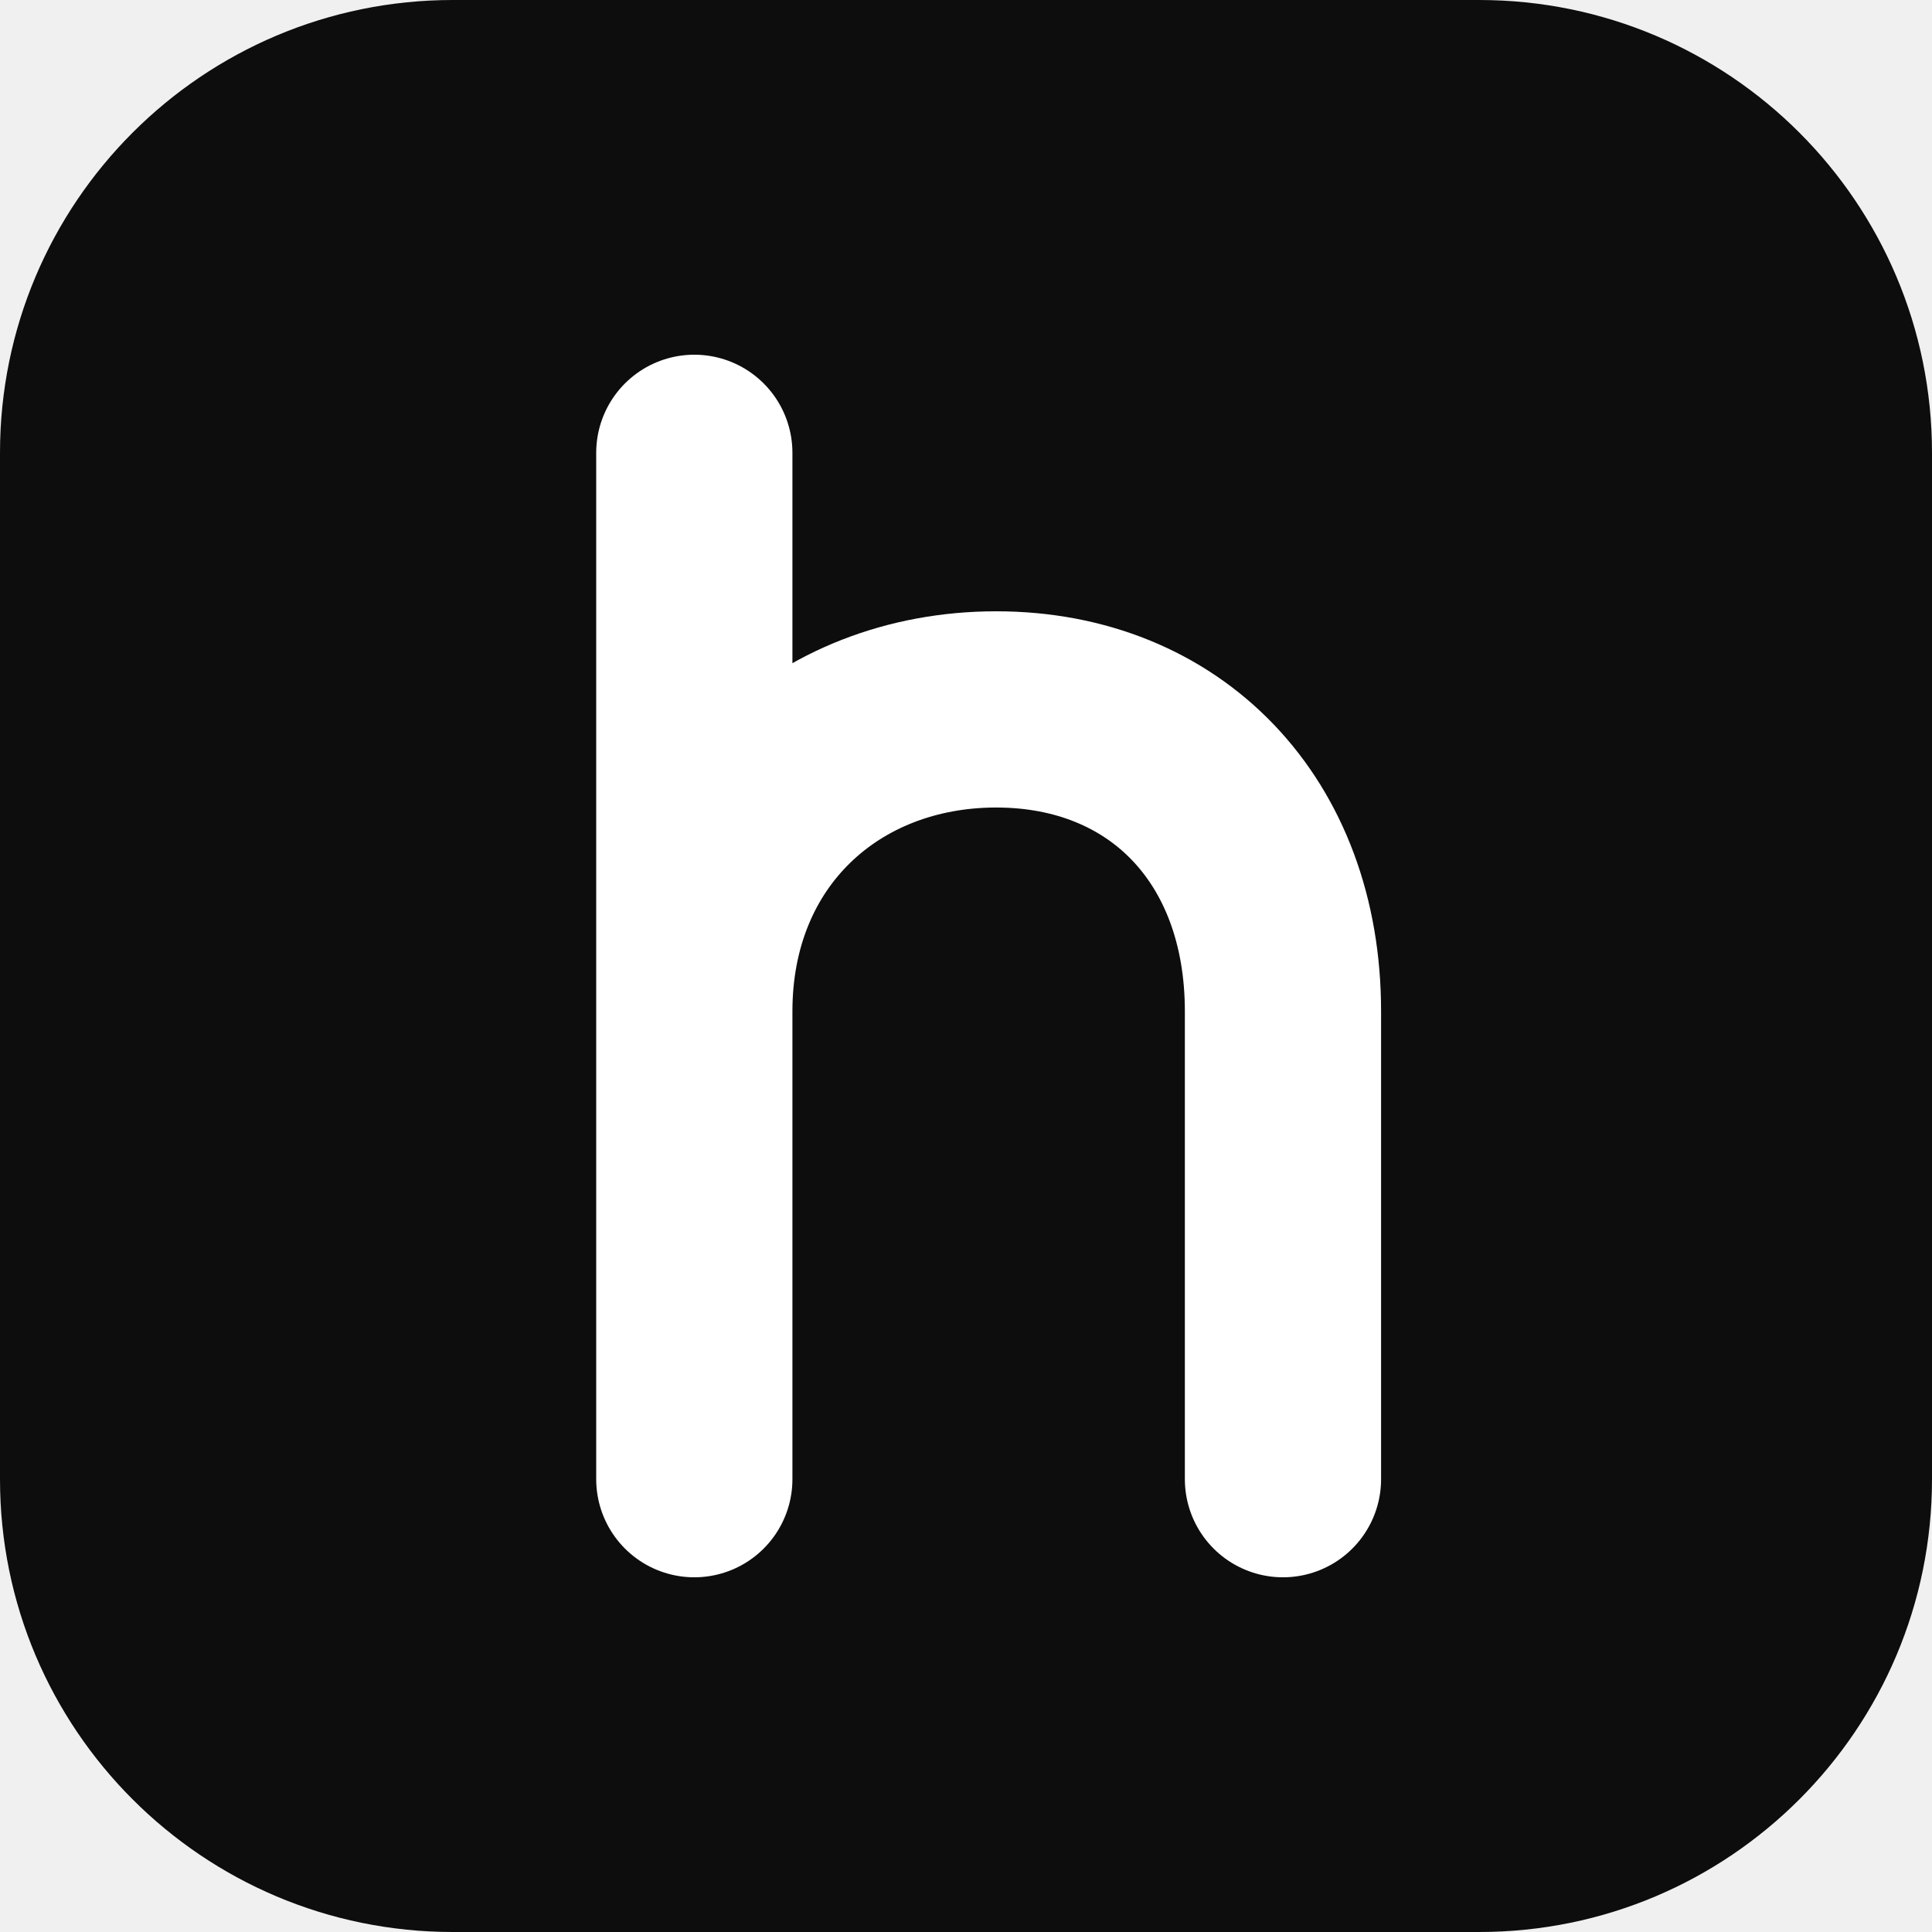
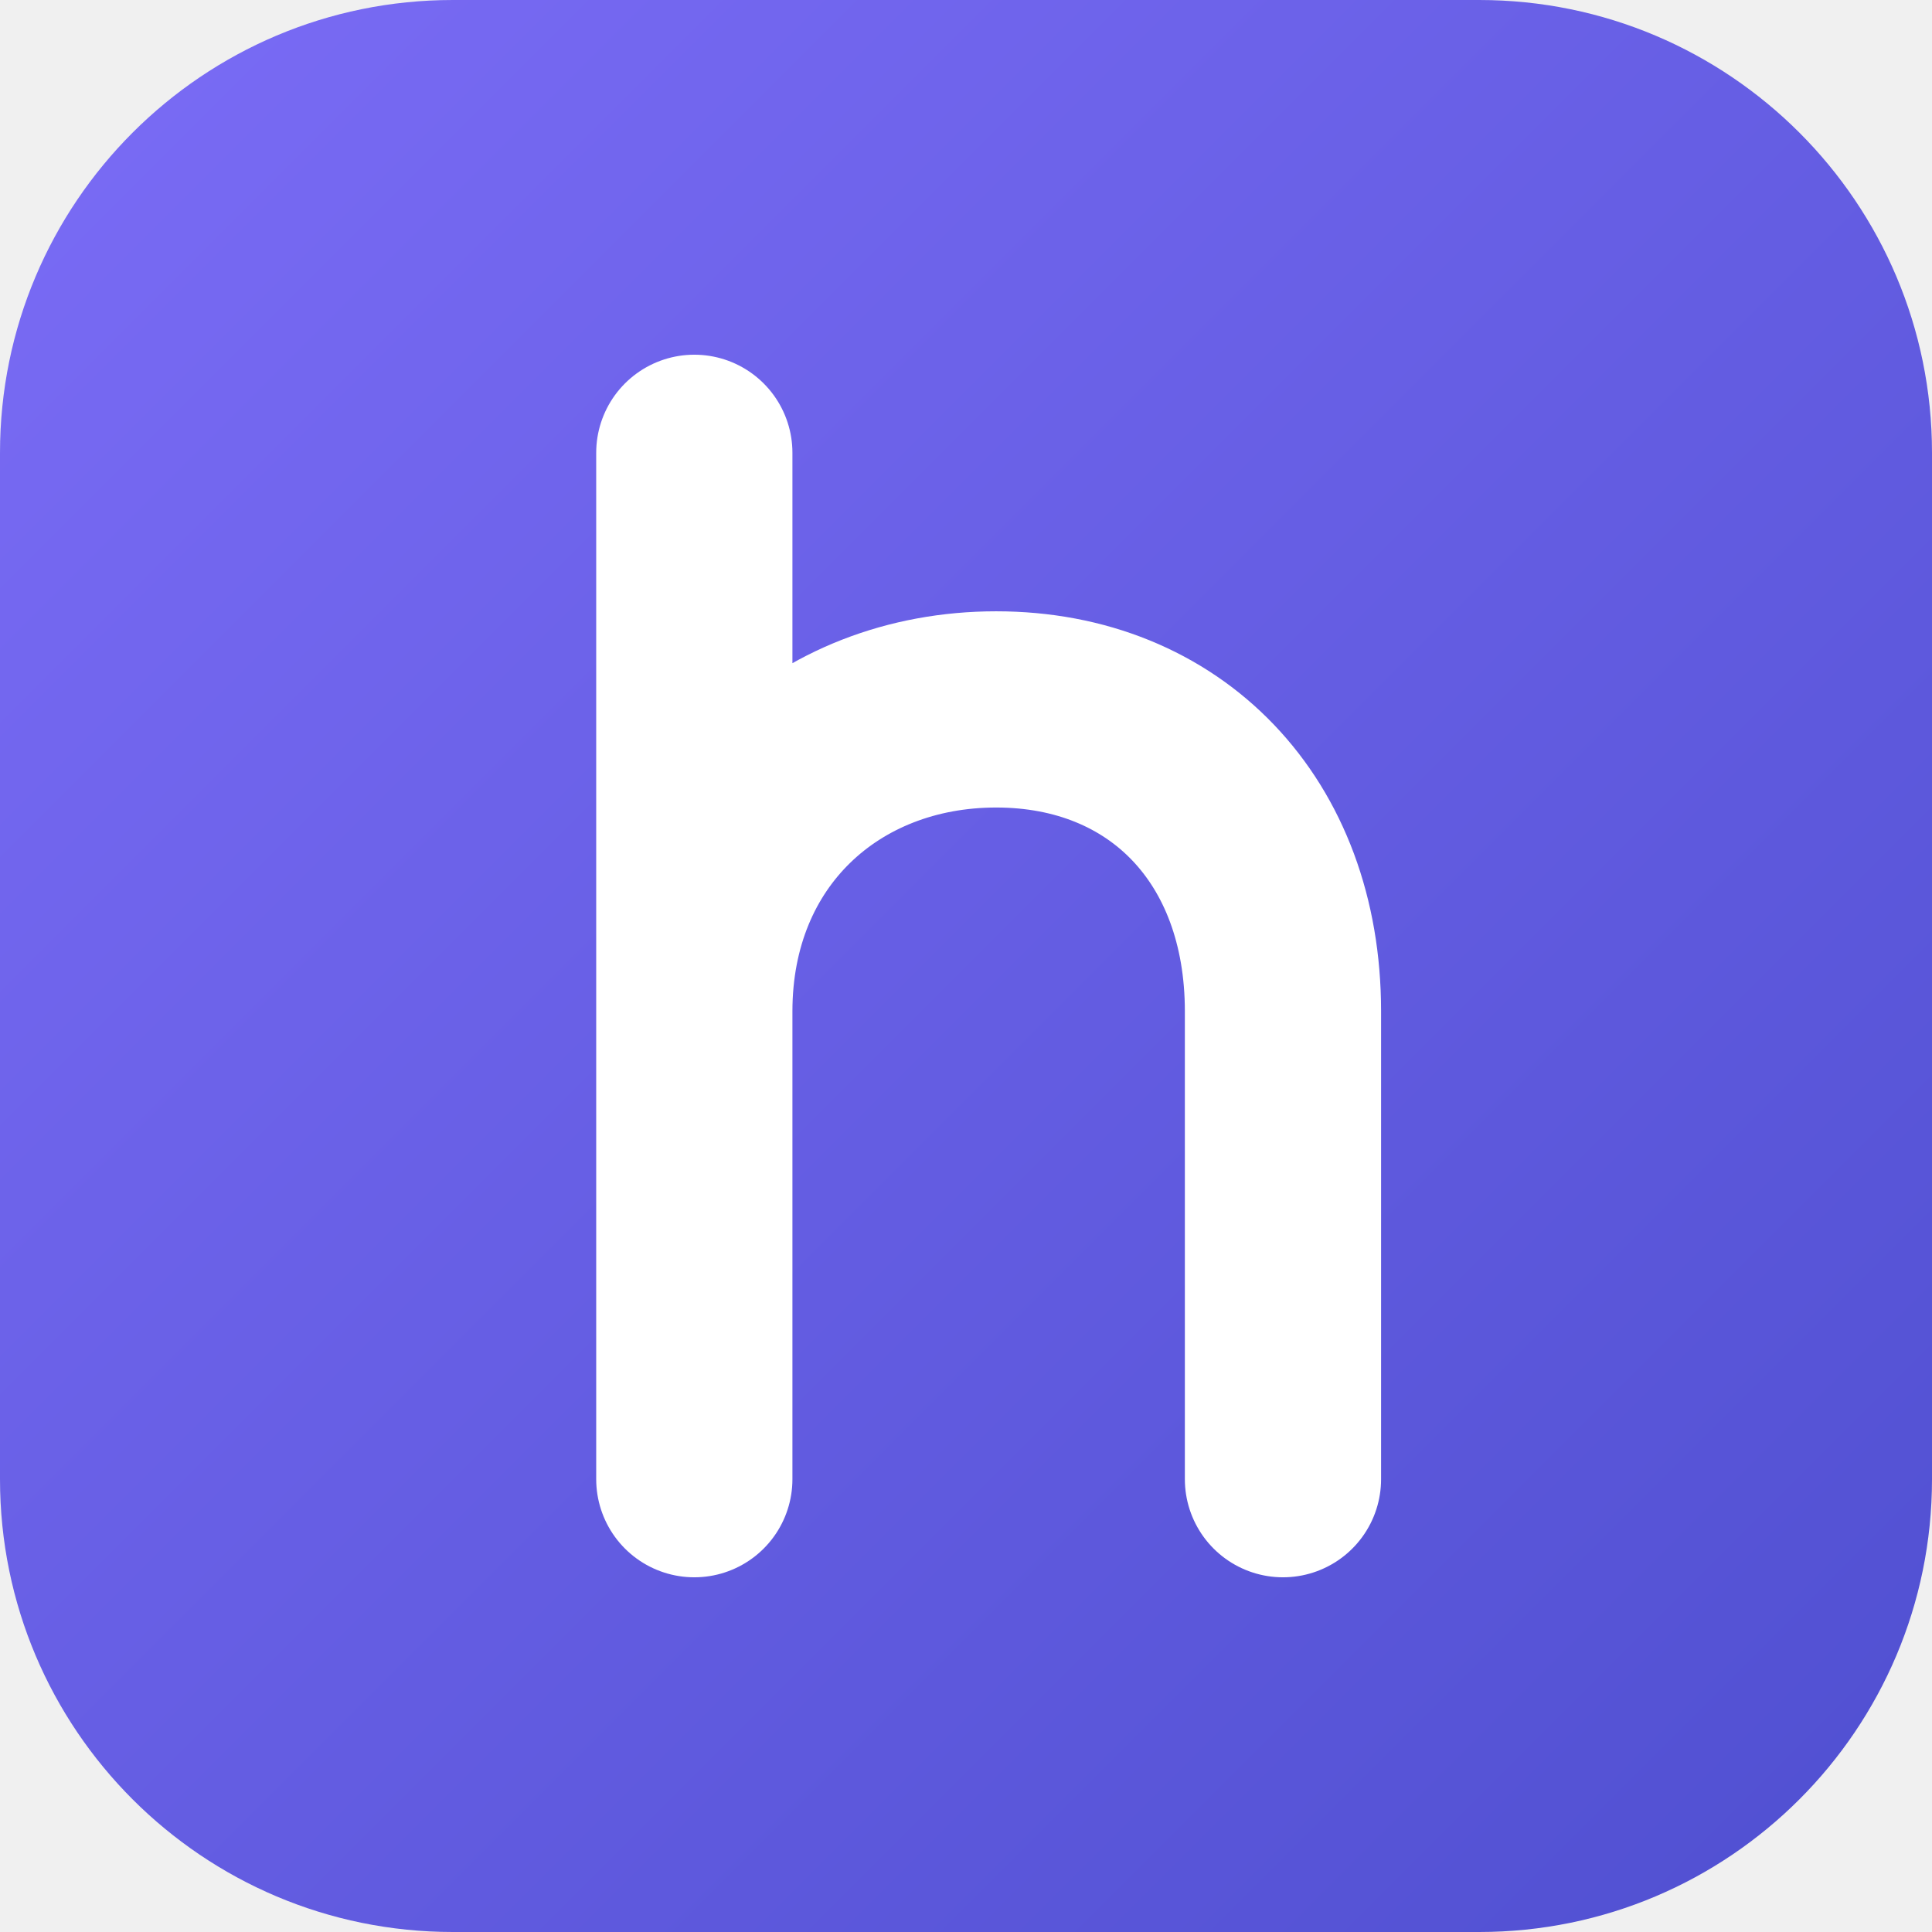
<svg xmlns="http://www.w3.org/2000/svg" viewBox="0 0 64 64">
-   <style>.b{fill:#0d0d0e}.h{stroke:#fff}@media (prefers-color-scheme:dark){.b{fill:#f4f4f5}.h{stroke:#0d0d0e}}</style>
-   <rect class="b" width="64" height="64" rx="15" />
-   <path class="h" d="M23 15v34M23 33.5c0-6 4.4-10 10-10s9.5 4 9.5 10V49" fill="none" stroke-width="6.5" stroke-linecap="round" stroke-linejoin="round" />
+   <defs>
+     <linearGradient id="g" x1="0" y1="0" x2="1" y2="1">
+       <stop offset="0" stop-color="#7b6cf6" />
+       <stop offset="1" stop-color="#4f4fd0" />
+     </linearGradient>
+   </defs>
+   <rect width="64" height="64" rx="15" fill="url(#g)" />
+   <path d="M23 15v34M23 33.5c0-6 4.4-10 10-10s9.5 4 9.5 10V49" fill="none" stroke="#fff" stroke-width="6.5" stroke-linecap="round" stroke-linejoin="round" />
</svg>
